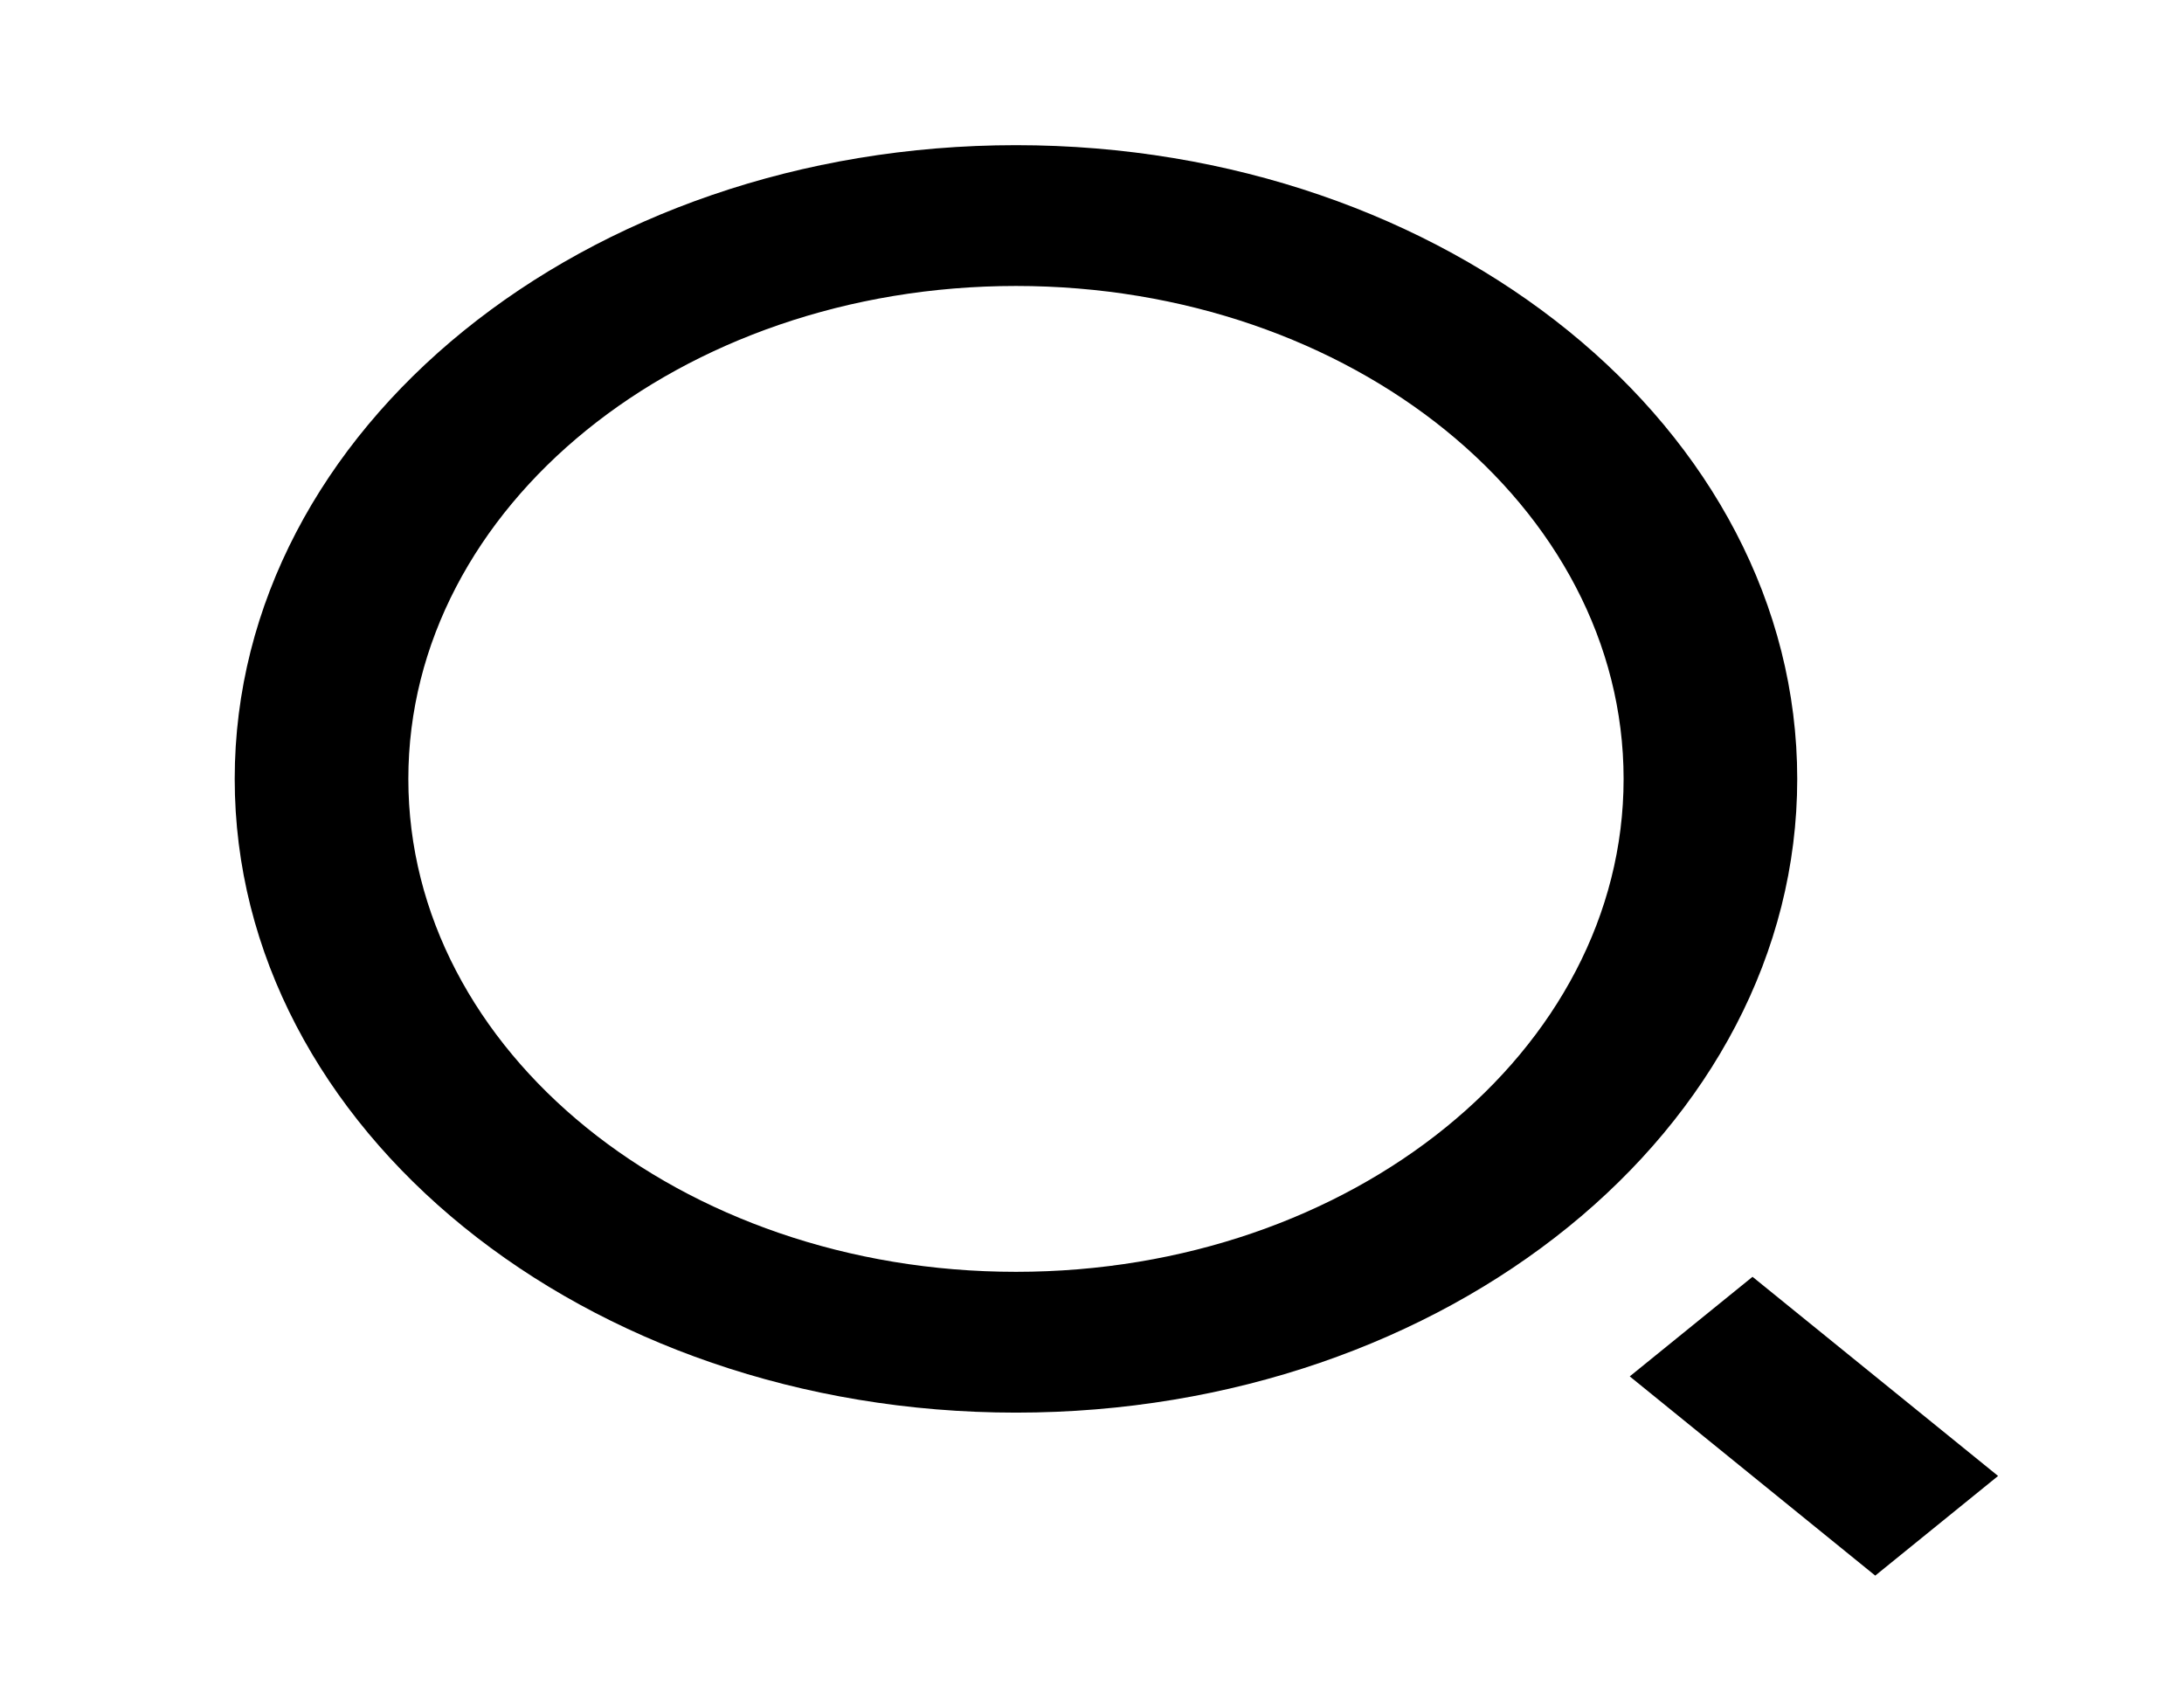
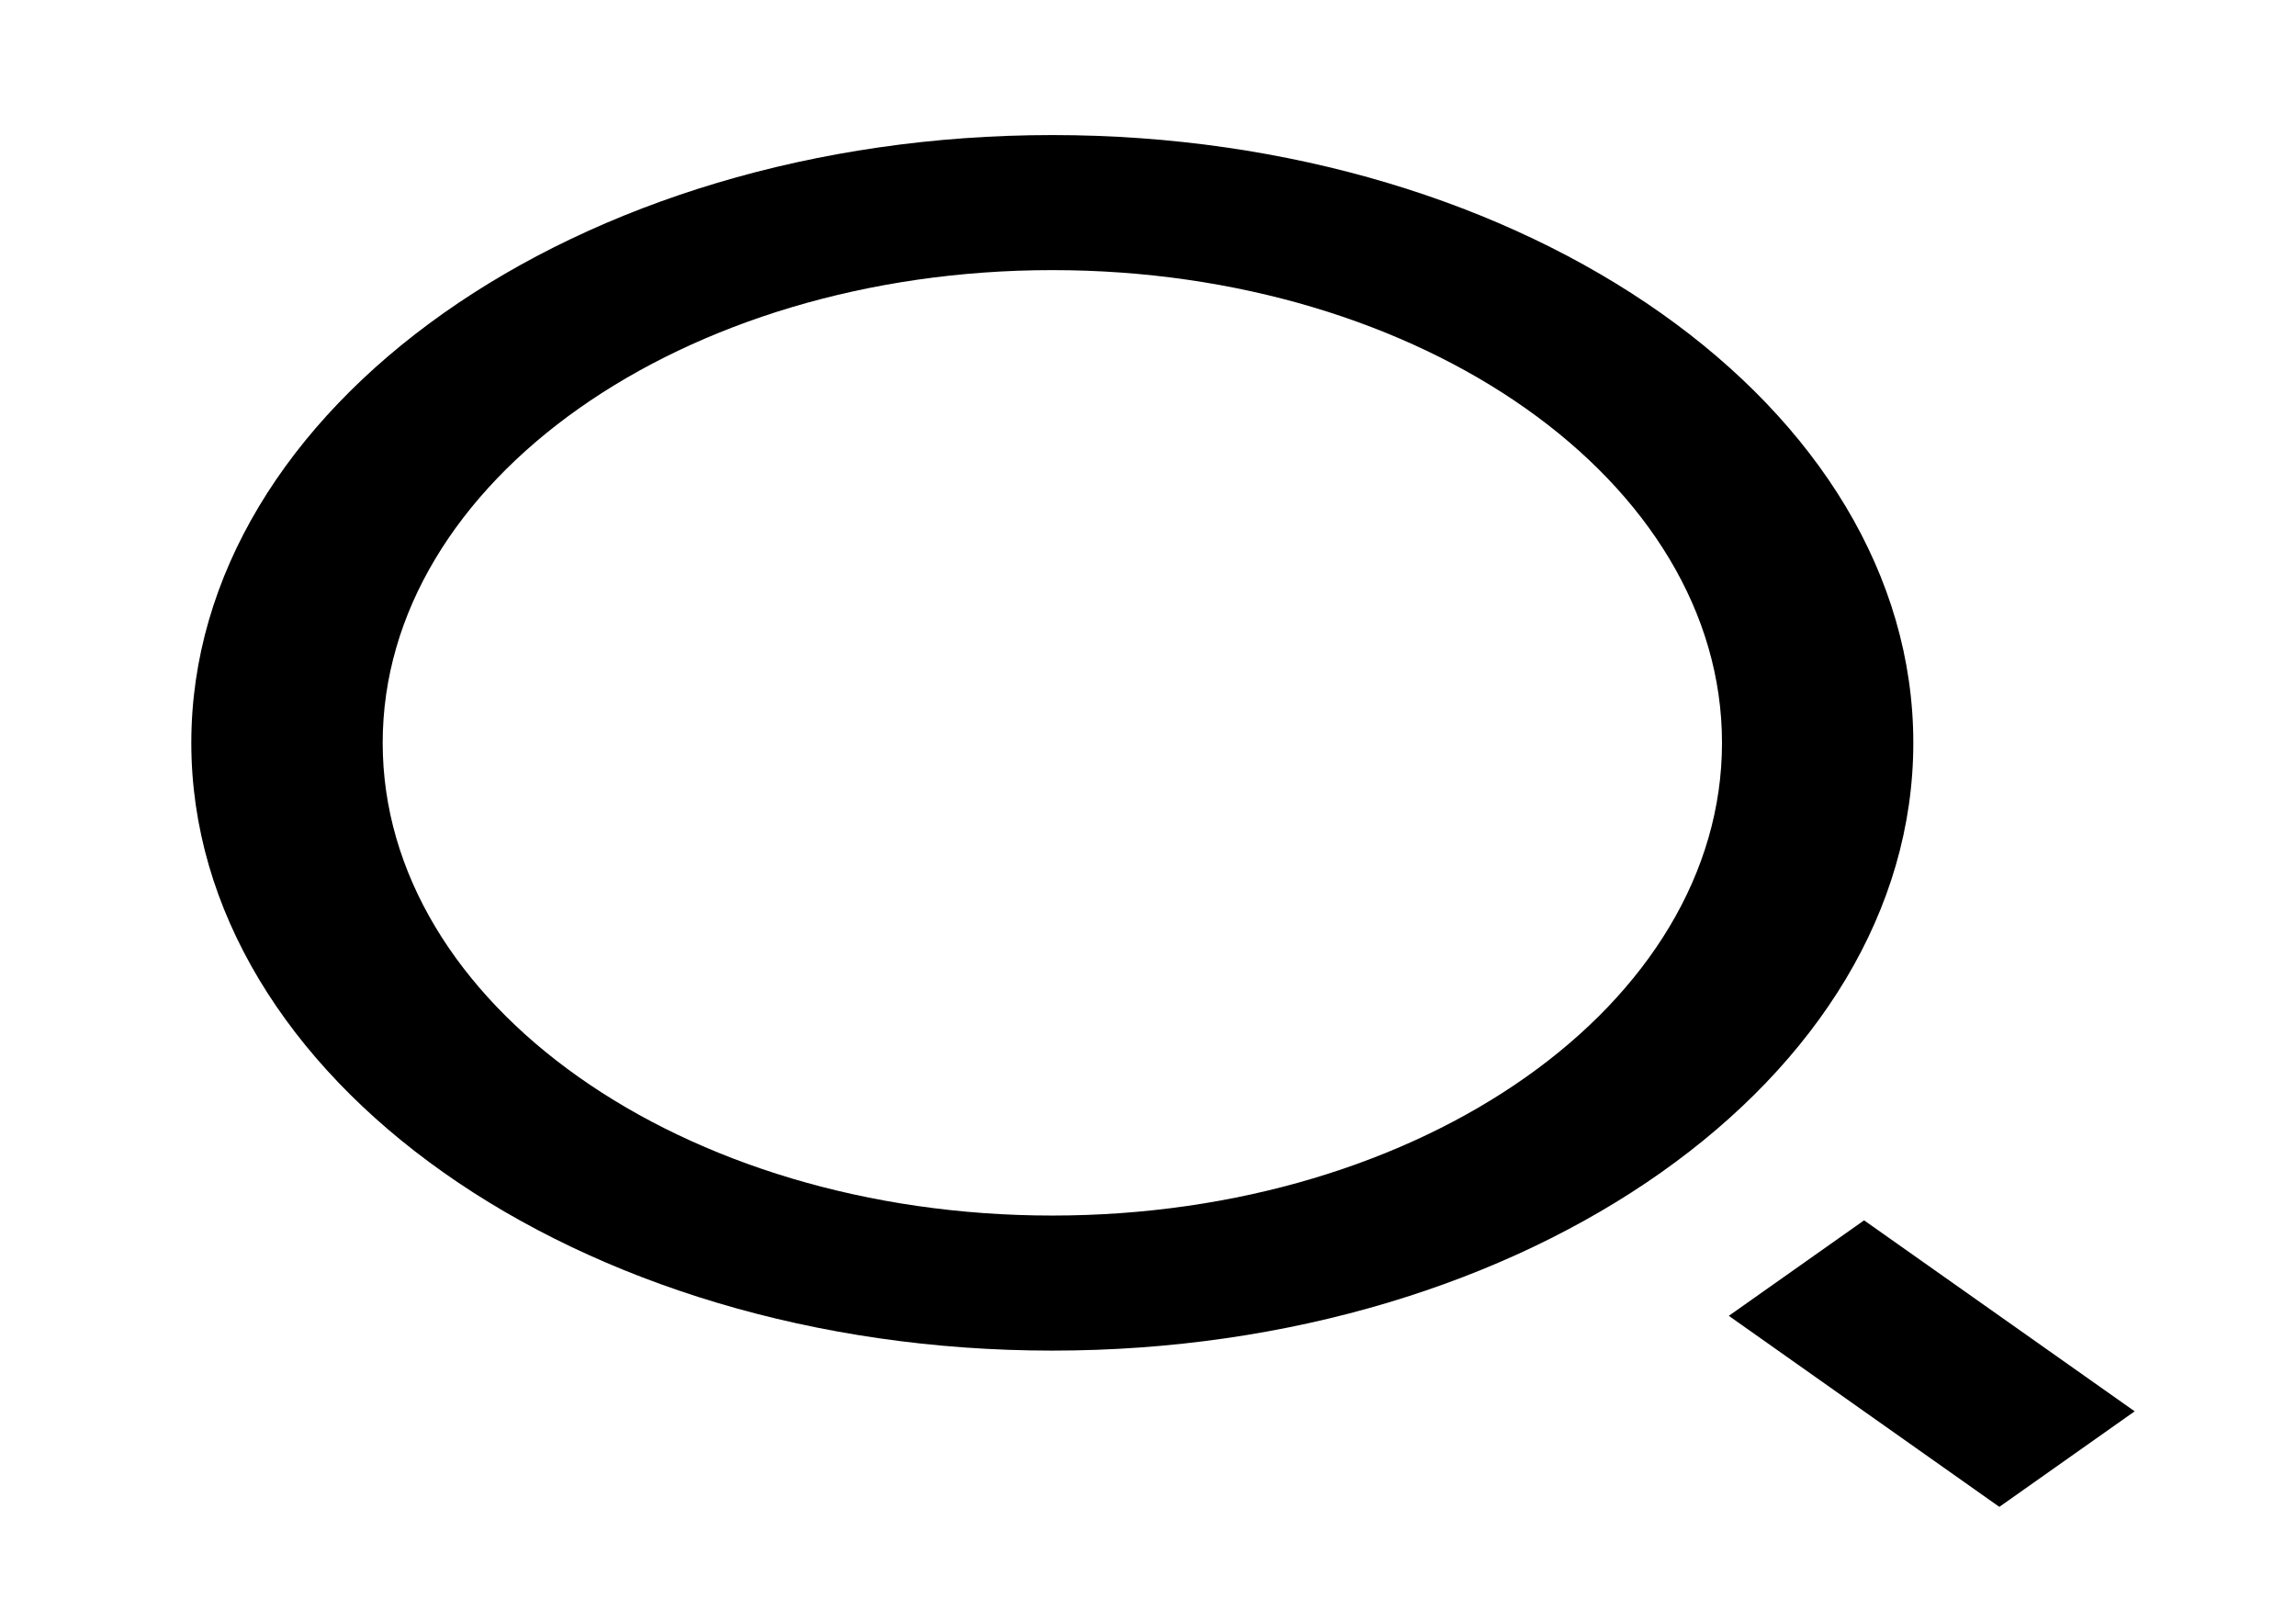
- <svg xmlns="http://www.w3.org/2000/svg" width="32" height="25" viewBox="0 0 32 25" fill="none">
-   <path d="M14.886 2.127C21.205 2.127 26.333 6.287 26.333 11.413C26.333 16.538 21.205 20.698 14.886 20.698C8.568 20.698 3.439 16.538 3.439 11.413C3.439 6.287 8.568 2.127 14.886 2.127ZM14.886 18.635C19.804 18.635 23.789 15.402 23.789 11.413C23.789 7.423 19.804 4.19 14.886 4.19C9.968 4.19 5.983 7.423 5.983 11.413C5.983 15.402 9.968 18.635 14.886 18.635ZM25.678 18.708L29.276 21.626L27.476 23.086L23.879 20.167L25.678 18.708Z" fill="black" />
+ <svg xmlns="http://www.w3.org/2000/svg" width="34" height="24" viewBox="0 0 34 24" fill="none">
+   <path d="M15.583 2C22.621 2 28.333 6.032 28.333 11C28.333 15.968 22.621 20 15.583 20C8.545 20 2.833 15.968 2.833 11C2.833 6.032 8.545 2 15.583 2ZM15.583 18C21.062 18 25.5 14.867 25.5 11C25.5 7.133 21.062 4 15.583 4C10.105 4 5.667 7.133 5.667 11C5.667 14.867 10.105 18 15.583 18ZM27.604 18.071L31.611 20.899L29.607 22.314L25.601 19.485L27.604 18.071Z" fill="black" />
</svg>
